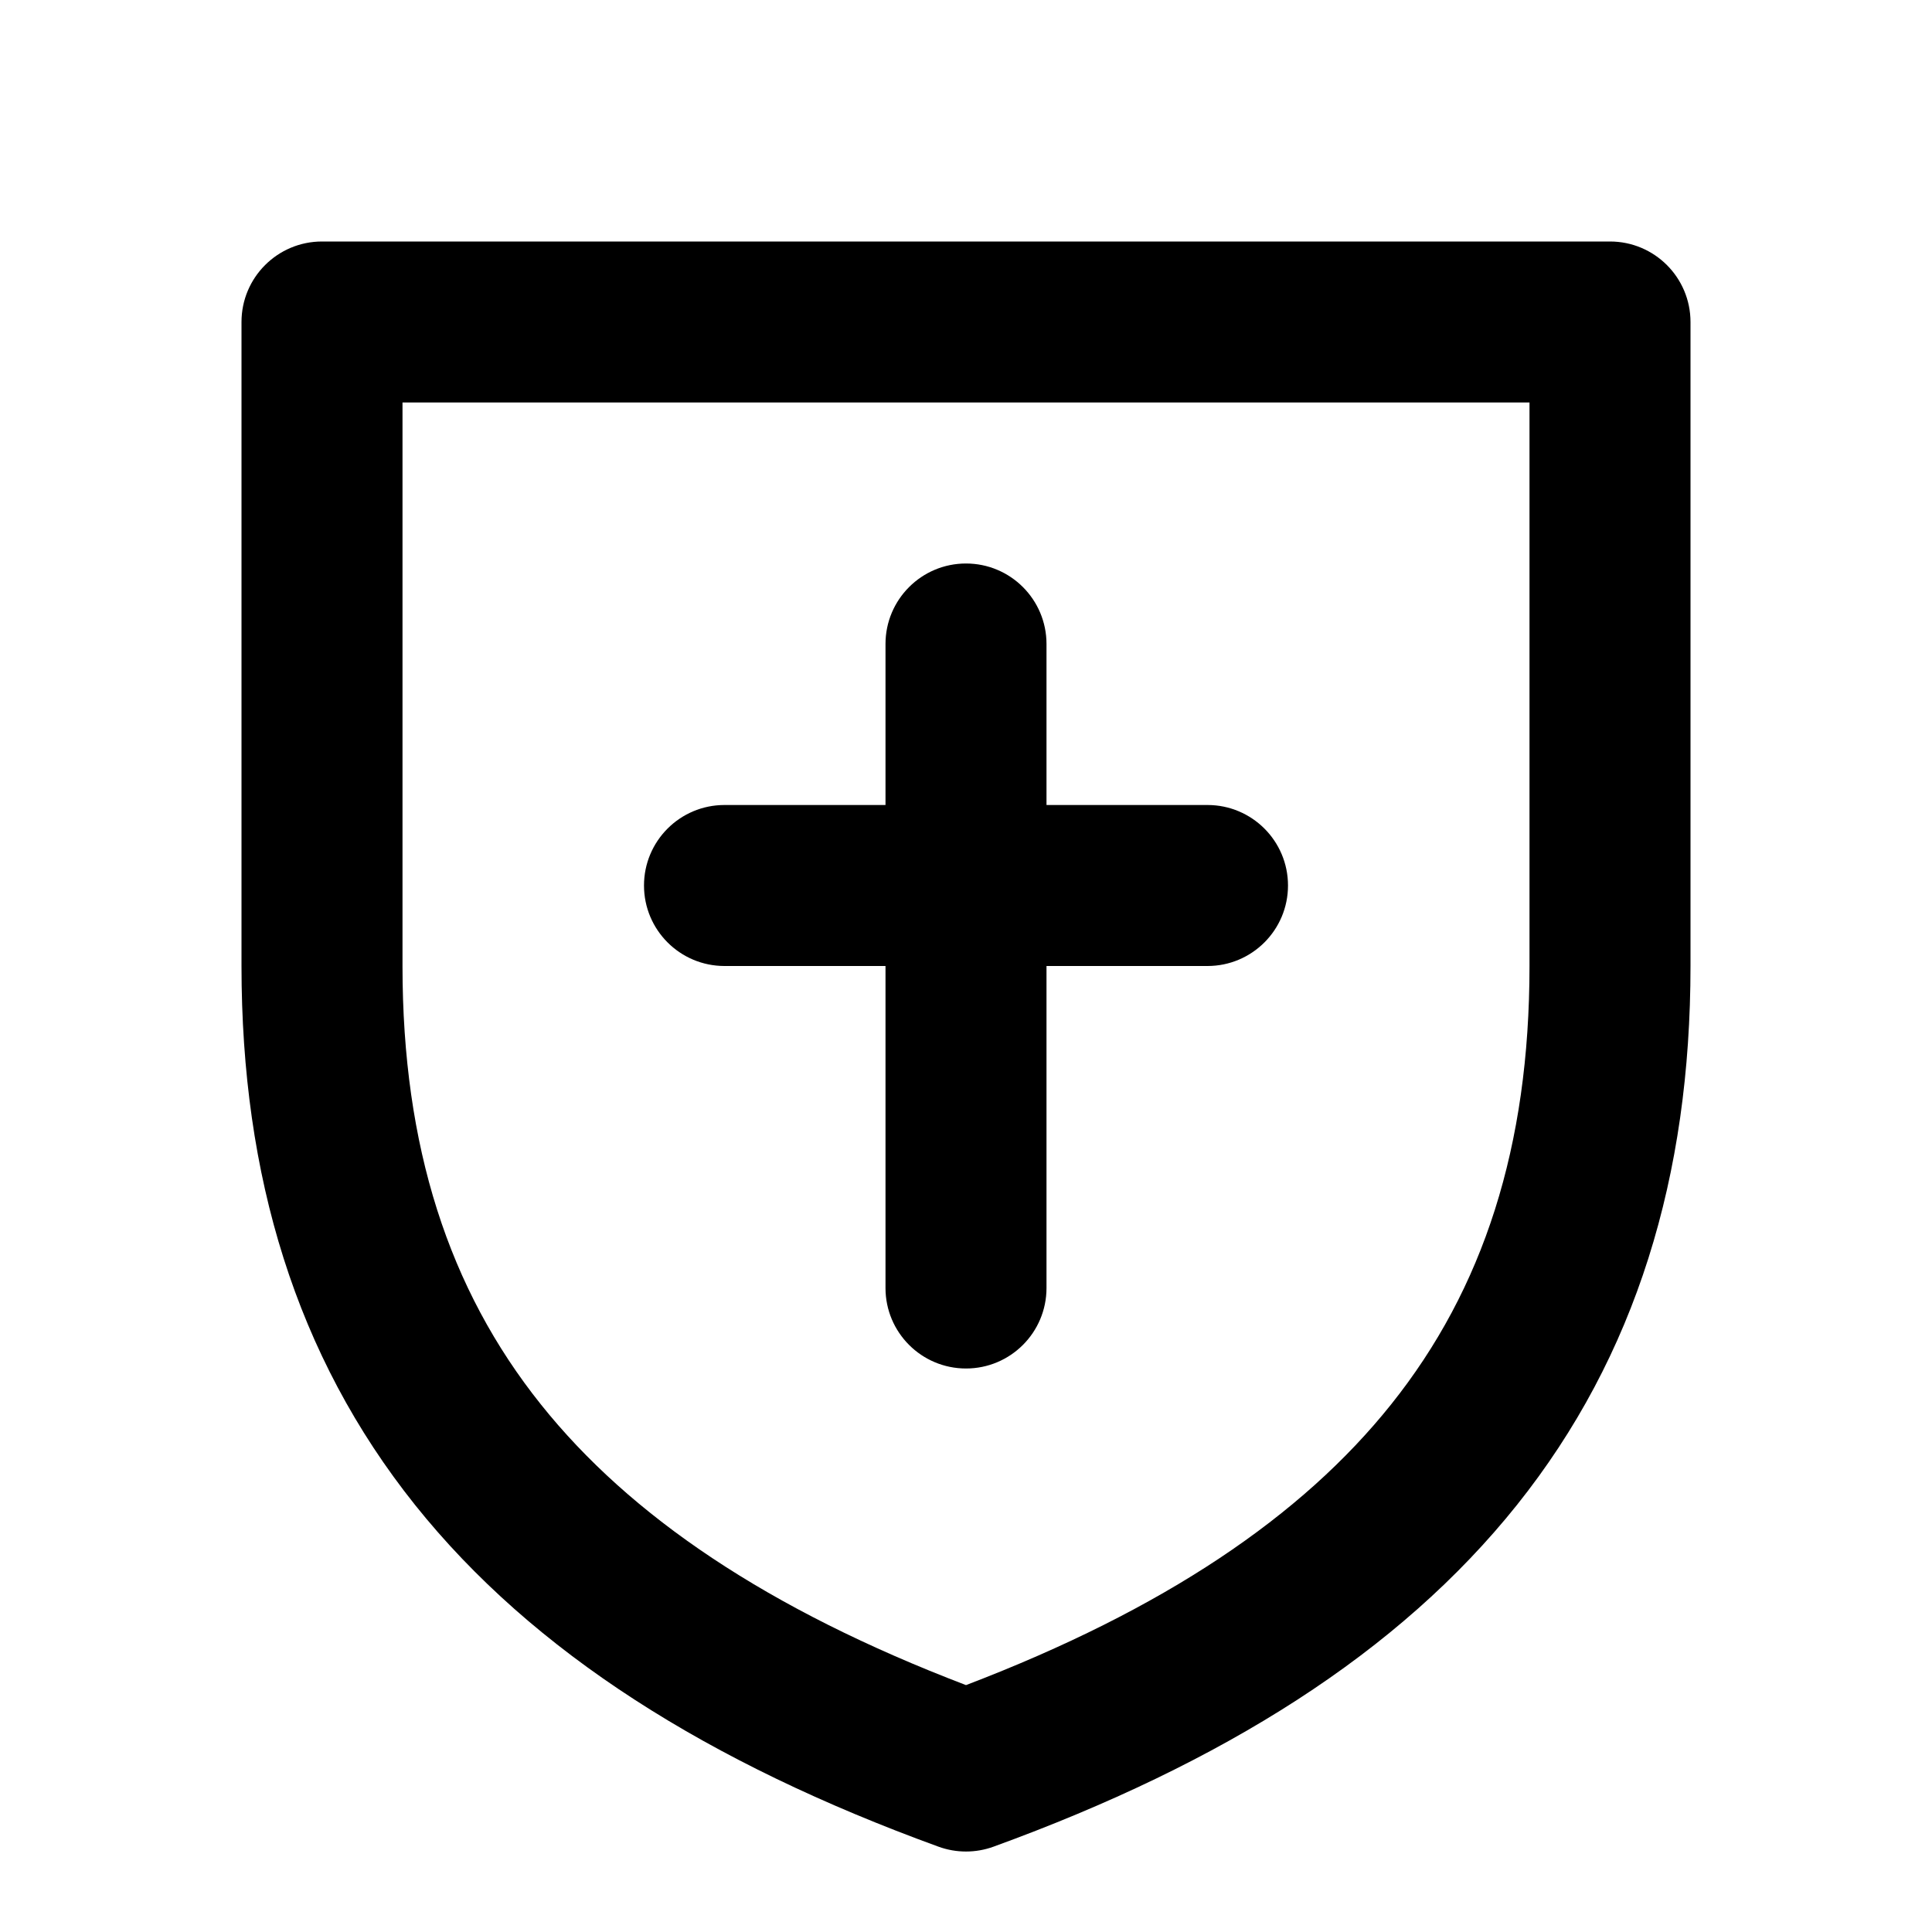
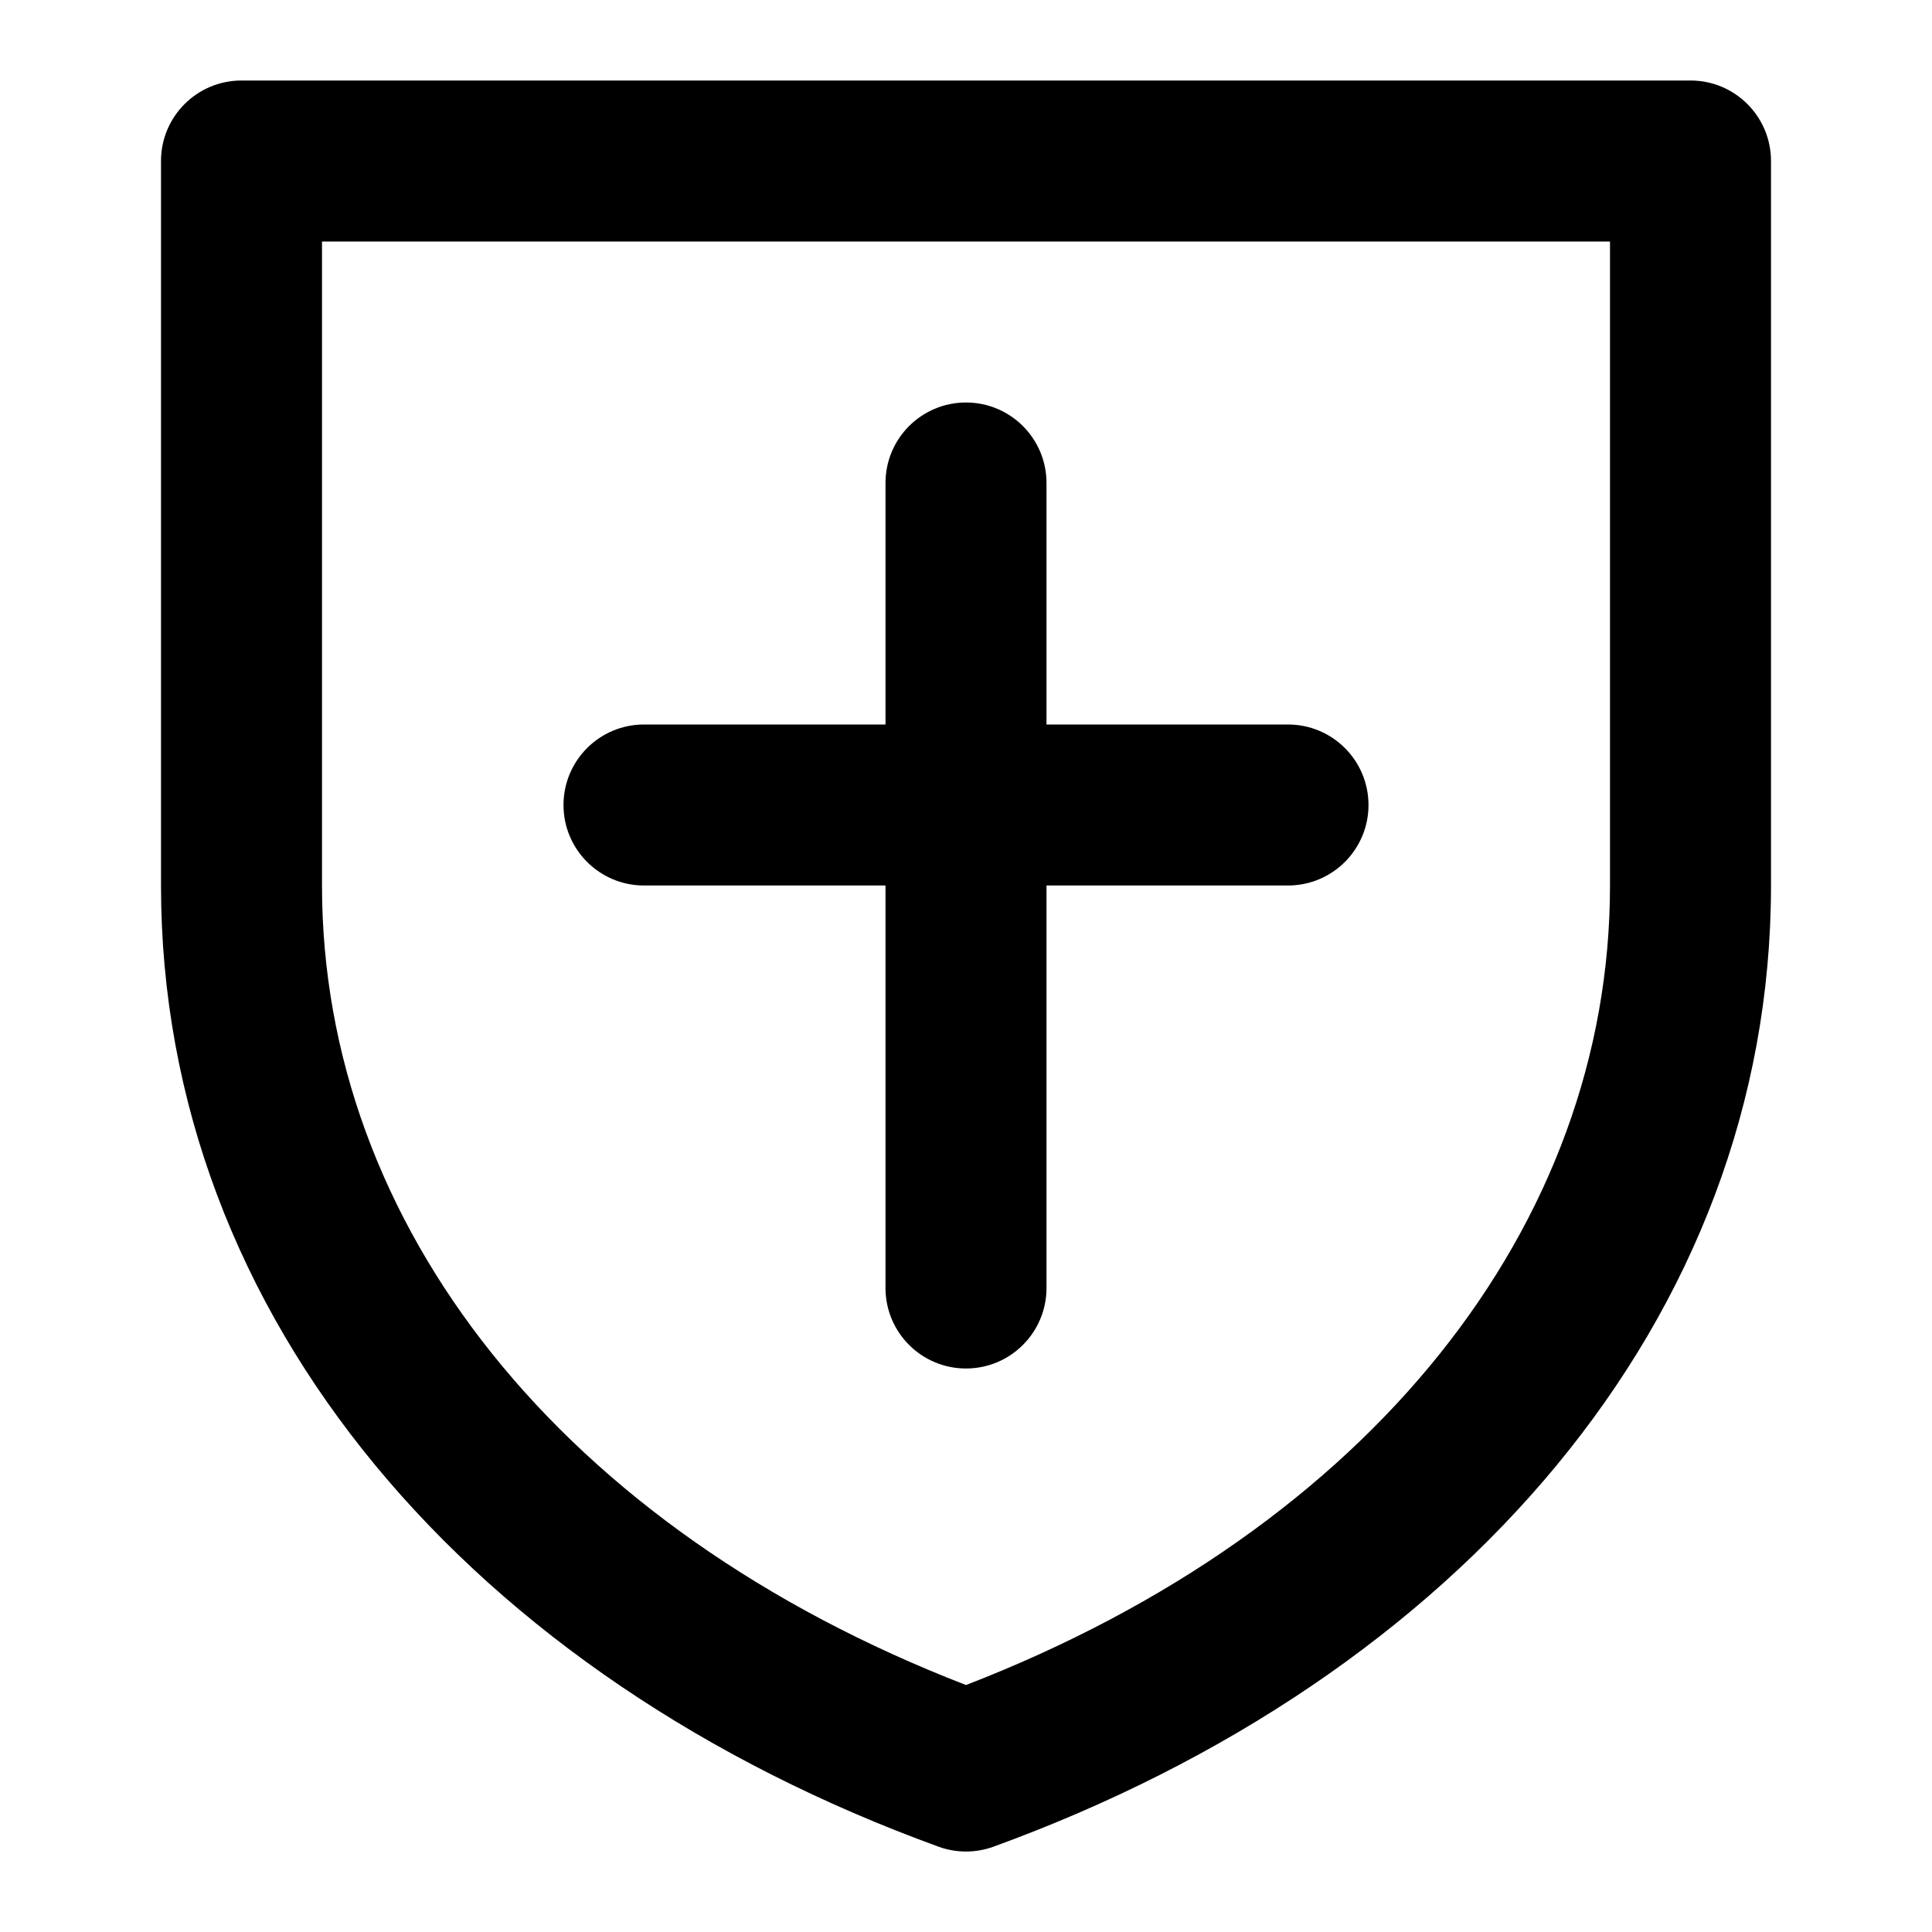
<svg xmlns="http://www.w3.org/2000/svg" width="24" height="24" fill="none">
-   <path fill-rule="evenodd" clip-rule="evenodd" d="M4 3a1 1 0 0 0-1 1v8c0 2.61.677 4.843 2.156 6.695 1.466 1.834 3.648 3.207 6.502 4.245a1 1 0 0 0 .684 0c2.854-1.038 5.036-2.41 6.502-4.245C20.323 16.843 21 14.61 21 12V4a1 1 0 0 0-1-1H4zm1 9V5h14v7c0 2.244-.573 4.012-1.719 5.446-1.109 1.389-2.82 2.547-5.281 3.487-2.462-.94-4.172-2.098-5.281-3.487C5.573 16.012 5 14.244 5 12zm8-4a1 1 0 1 0-2 0v2H9a1 1 0 1 0 0 2h2v4a1 1 0 1 0 2 0v-4h2a1 1 0 1 0 0-2h-2V8z" fill="#000" />
+   <path fill-rule="evenodd" clip-rule="evenodd" d="M3 1a1 1 0 0 0-1 1v9c0 5.396 3.89 9.843 9.658 11.94a1 1 0 0 0 .684 0C18.109 20.842 22 16.396 22 11V2a1 1 0 0 0-1-1H3zm1 10V3h16v8c0 4.218-2.974 7.988-8 9.932C6.974 18.988 4 15.218 4 11zm9-5a1 1 0 1 0-2 0v3H8a1 1 0 0 0 0 2h3v5a1 1 0 1 0 2 0v-5h3a1 1 0 1 0 0-2h-3V6z" fill="#000" />
</svg>
